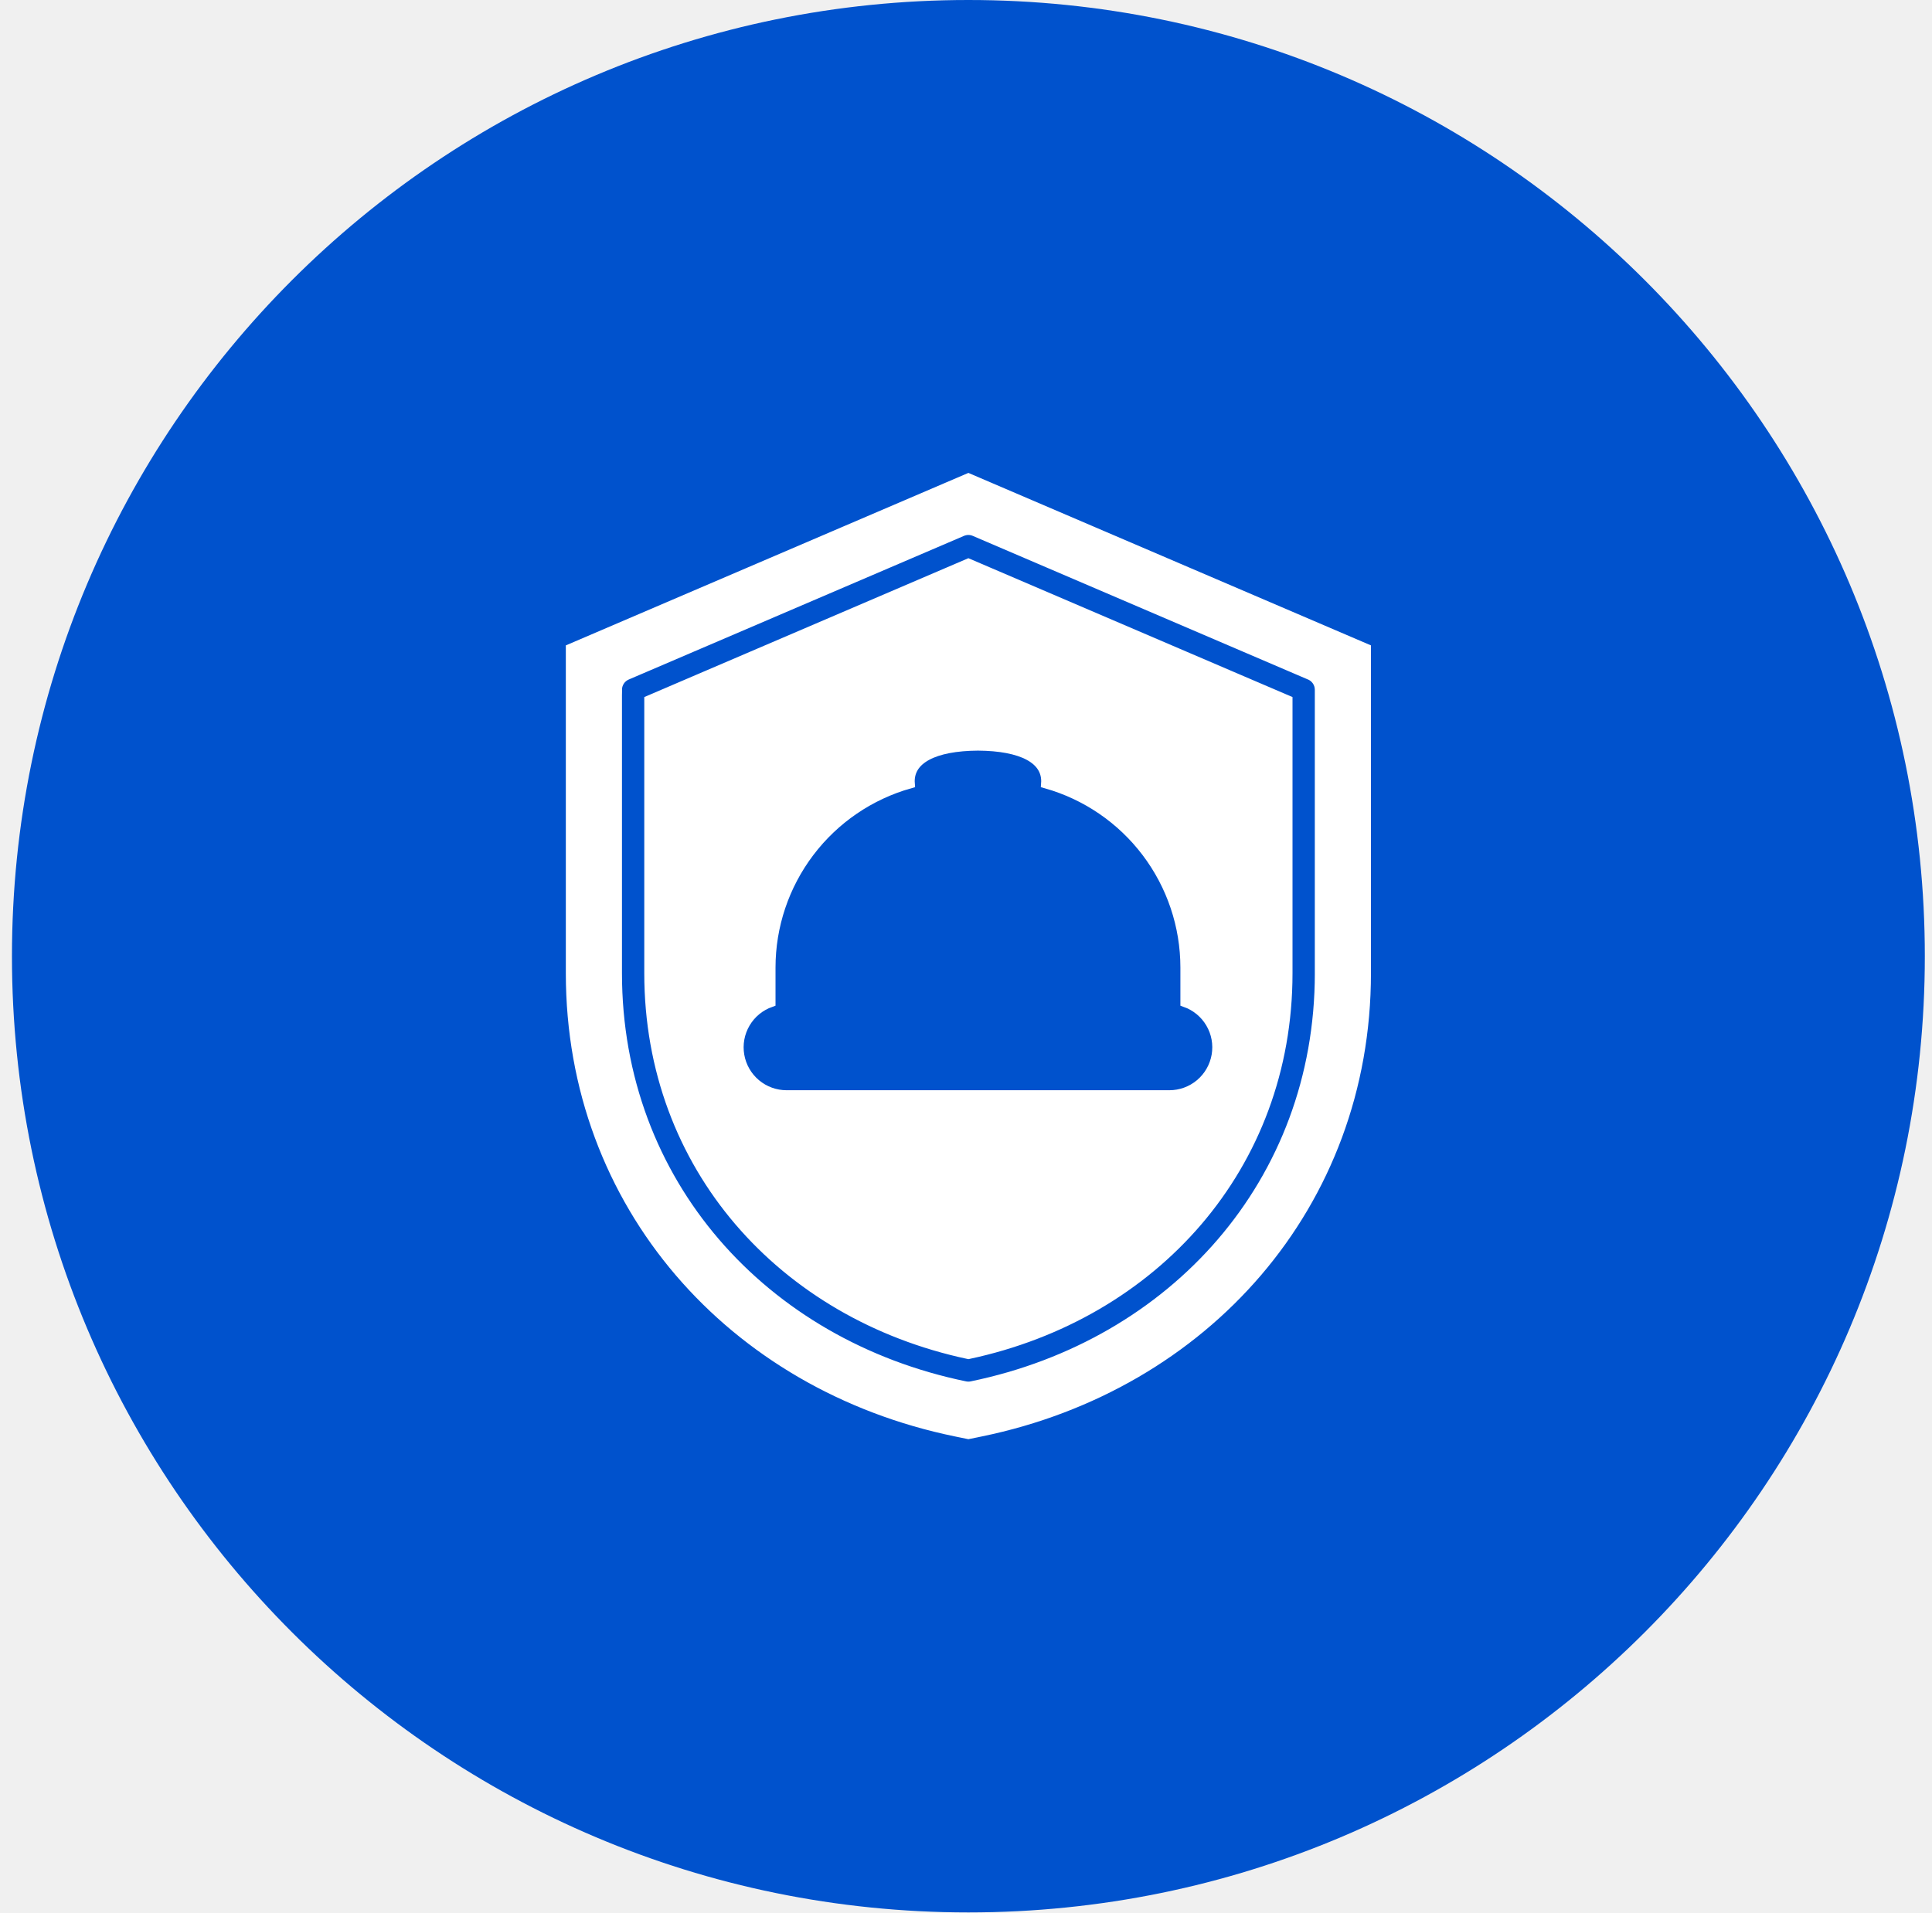
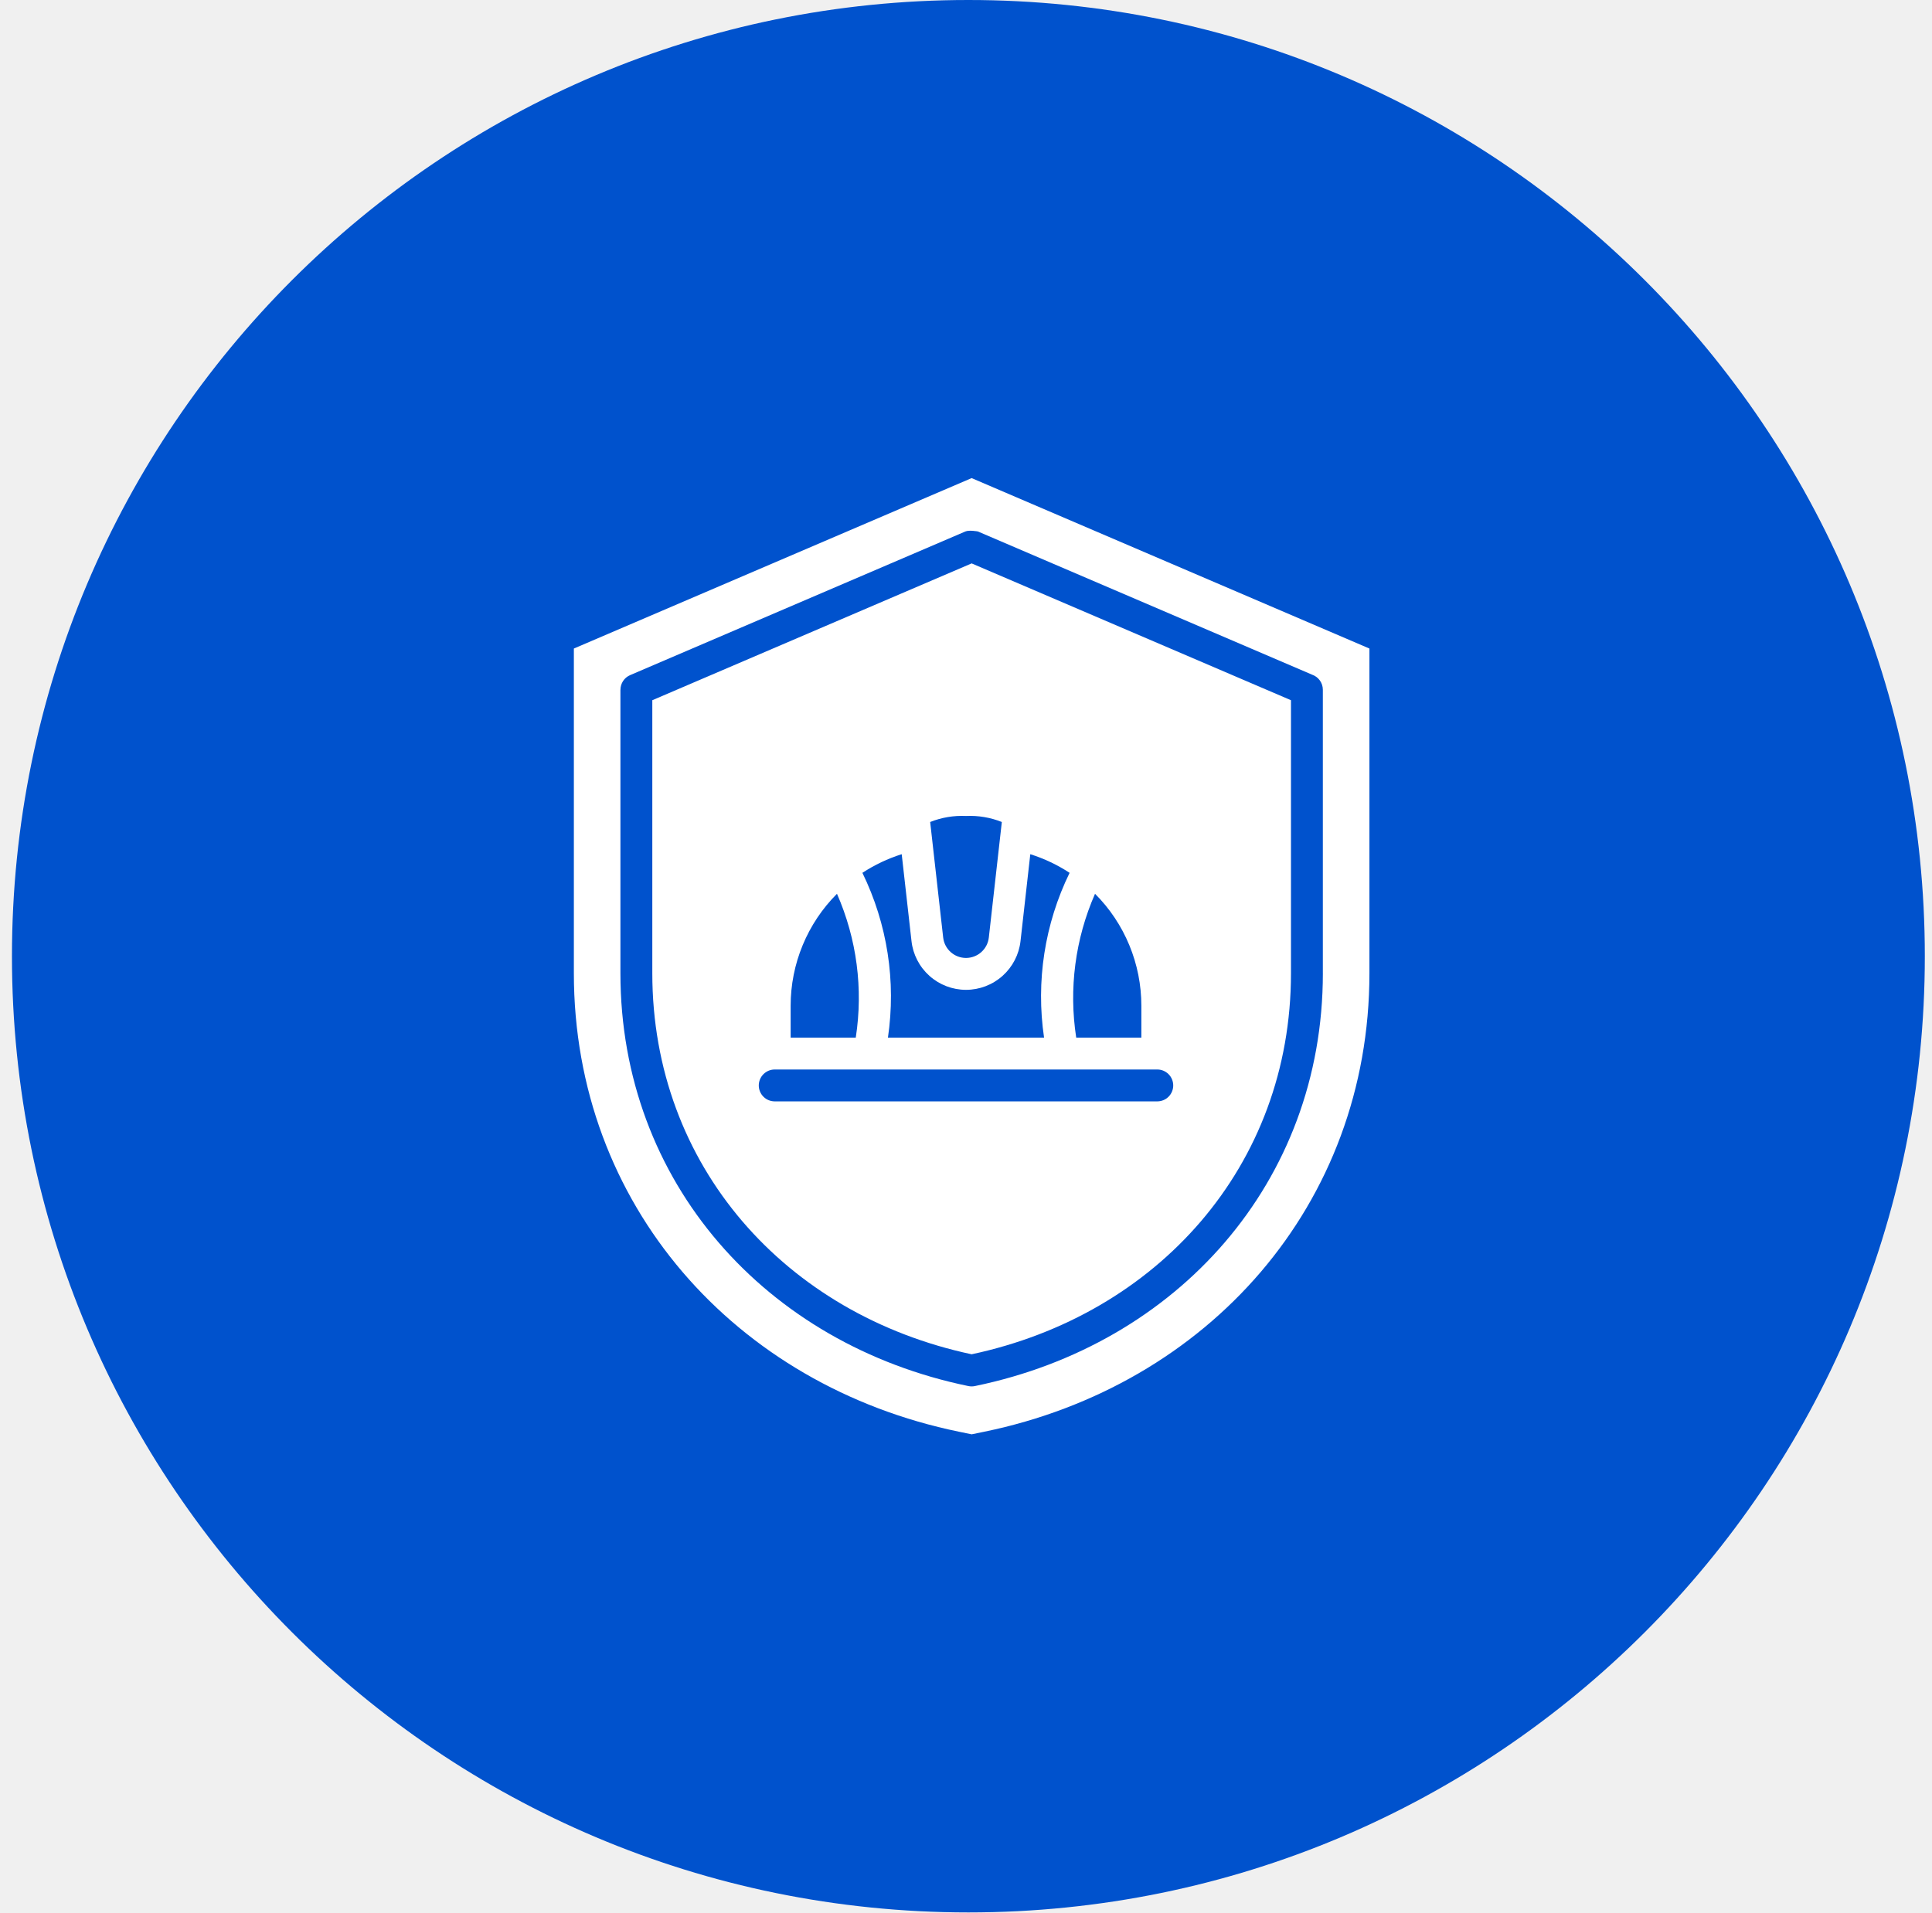
<svg xmlns="http://www.w3.org/2000/svg" width="101" height="100" viewBox="0 0 101 100" fill="none">
  <rect x="0.625" width="100" height="100" rx="50" fill="#0052CD" />
-   <path fill-rule="evenodd" clip-rule="evenodd" d="M50.625 29.46L33.931 36.614V50.89C33.931 60.977 40.913 68.745 50.625 70.815C60.337 68.745 67.319 60.977 67.319 50.89V36.614L50.625 29.46ZM50.625 25L29.83 33.912V50.89C29.83 62.996 38.274 72.458 49.967 74.865L50.625 75L51.284 74.865C62.976 72.458 71.42 62.996 71.42 50.89V33.912L50.625 25ZM68.986 50.89C68.986 61.828 61.365 70.292 50.813 72.473C50.7 72.499 50.58 72.502 50.459 72.478C39.897 70.304 32.265 61.837 32.265 50.89V36.067H32.266C32.266 35.744 32.456 35.437 32.772 35.302L50.299 27.79C50.5 27.705 50.734 27.698 50.95 27.79L68.424 35.279C68.751 35.392 68.985 35.702 68.985 36.067V50.89H68.986Z" fill="white" />
-   <path d="M61.958 50.591V52.411C62.514 52.607 62.983 52.992 63.281 53.501C63.58 54.008 63.689 54.606 63.589 55.186C63.489 55.767 63.187 56.294 62.736 56.673C62.285 57.052 61.714 57.259 61.125 57.258H41.125C40.536 57.259 39.965 57.052 39.514 56.673C39.063 56.294 38.761 55.767 38.661 55.186C38.561 54.606 38.67 54.008 38.969 53.501C39.267 52.992 39.736 52.607 40.292 52.411V50.591C40.293 48.414 41.005 46.297 42.319 44.561C43.633 42.825 45.478 41.566 47.574 40.975C47.477 39.695 48.836 39.015 51.125 39C53.414 39.015 54.772 39.694 54.676 40.975C56.772 41.566 58.617 42.825 59.931 44.561C61.245 46.297 61.957 48.414 61.958 50.591Z" fill="#0052CD" />
-   <path fill-rule="evenodd" clip-rule="evenodd" d="M50.625 29.46L33.931 36.614V50.89C33.931 60.977 40.913 68.745 50.625 70.815C60.337 68.745 67.319 60.977 67.319 50.89V36.614L50.625 29.46ZM50.625 25L29.83 33.912V50.89C29.83 62.996 38.274 72.458 49.967 74.865L50.625 75L51.284 74.865C62.976 72.458 71.42 62.996 71.42 50.89V33.912L50.625 25ZM68.986 50.89C68.986 61.828 61.365 70.292 50.813 72.473C50.7 72.499 50.58 72.502 50.459 72.478C39.897 70.304 32.265 61.837 32.265 50.89V36.067H32.266C32.266 35.744 32.456 35.437 32.772 35.302L50.299 27.79C50.5 27.705 50.734 27.698 50.95 27.79L68.424 35.279C68.751 35.392 68.985 35.702 68.985 36.067V50.89H68.986Z" stroke="white" stroke-width="0.5" />
-   <path d="M61.958 50.591V52.411C62.514 52.607 62.983 52.992 63.281 53.501C63.58 54.008 63.689 54.606 63.589 55.186C63.489 55.767 63.187 56.294 62.736 56.673C62.285 57.052 61.714 57.259 61.125 57.258H41.125C40.536 57.259 39.965 57.052 39.514 56.673C39.063 56.294 38.761 55.767 38.661 55.186C38.561 54.606 38.67 54.008 38.969 53.501C39.267 52.992 39.736 52.607 40.292 52.411V50.591C40.293 48.414 41.005 46.297 42.319 44.561C43.633 42.825 45.478 41.566 47.574 40.975C47.477 39.695 48.836 39.015 51.125 39C53.414 39.015 54.772 39.694 54.676 40.975C56.772 41.566 58.617 42.825 59.931 44.561C61.245 46.297 61.957 48.414 61.958 50.591Z" stroke="white" stroke-width="0.5" />
+   <path fill-rule="evenodd" clip-rule="evenodd" d="M50.795 29.46L34.101 36.614V50.89C34.101 60.977 41.083 68.745 50.795 70.815C60.507 68.745 67.489 60.977 67.489 50.89V36.614L50.795 29.46ZM50.795 25L30 33.912V50.89C30 62.996 38.444 72.458 50.136 74.865L50.795 75L51.453 74.865C63.146 72.458 71.59 62.996 71.59 50.89V33.912L50.795 25ZM69.156 50.89C69.156 61.828 61.535 70.292 50.983 72.473C50.87 72.499 50.75 72.502 50.629 72.478C40.067 70.304 32.434 61.837 32.434 50.89V36.067H32.436C32.436 35.744 32.626 35.437 32.942 35.302L50.469 27.79C50.67 27.705 51.12 27.79 51.12 27.79L68.594 35.279C68.921 35.392 69.155 35.702 69.155 36.067V50.89H69.156Z" fill="white" />
+   <path d="M59.667 54.258V52.591C59.667 51.504 59.454 50.427 59.038 49.423C58.623 48.418 58.014 47.505 57.245 46.736C56.208 49.098 55.867 51.708 56.262 54.258H59.667Z" fill="#0052CD" />
+   <path d="M52.373 42.982C51.778 42.745 51.14 42.637 50.5 42.667C49.86 42.637 49.221 42.745 48.627 42.982L49.307 49.025C49.34 49.318 49.48 49.589 49.7 49.785C49.92 49.982 50.205 50.091 50.5 50.091C50.795 50.091 51.08 49.982 51.3 49.785C51.52 49.589 51.66 49.318 51.693 49.025L52.373 42.982Z" fill="#0052CD" />
+   <path d="M48.589 51.028C48.064 50.558 47.729 49.911 47.651 49.211L47.139 44.666C46.413 44.895 45.721 45.223 45.084 45.64C46.388 48.312 46.853 51.316 46.419 54.258H54.581C54.147 51.316 54.612 48.312 55.916 45.64C55.279 45.223 54.587 44.895 53.861 44.666L53.35 49.211C53.271 49.911 52.937 50.558 52.411 51.028C51.886 51.498 51.205 51.758 50.5 51.758C49.795 51.758 49.115 51.498 48.589 51.028Z" fill="#0052CD" />
+   <path d="M41.962 49.423C41.546 50.427 41.333 51.504 41.333 52.591V54.258H44.737C45.133 51.708 44.792 49.098 43.755 46.736C42.986 47.505 42.377 48.418 41.962 49.423Z" fill="#0052CD" />
+   <path d="M40.5 57.591H60.5C60.721 57.591 60.933 57.503 61.089 57.347C61.245 57.191 61.333 56.979 61.333 56.758C61.333 56.537 61.245 56.325 61.089 56.168C60.933 56.012 60.721 55.924 60.5 55.924H40.5C40.279 55.924 40.067 56.012 39.911 56.168C39.755 56.325 39.667 56.537 39.667 56.758C39.667 56.979 39.755 57.191 39.911 57.347C40.067 57.503 40.279 57.591 40.5 57.591Z" fill="#0052CD" />
</svg>
